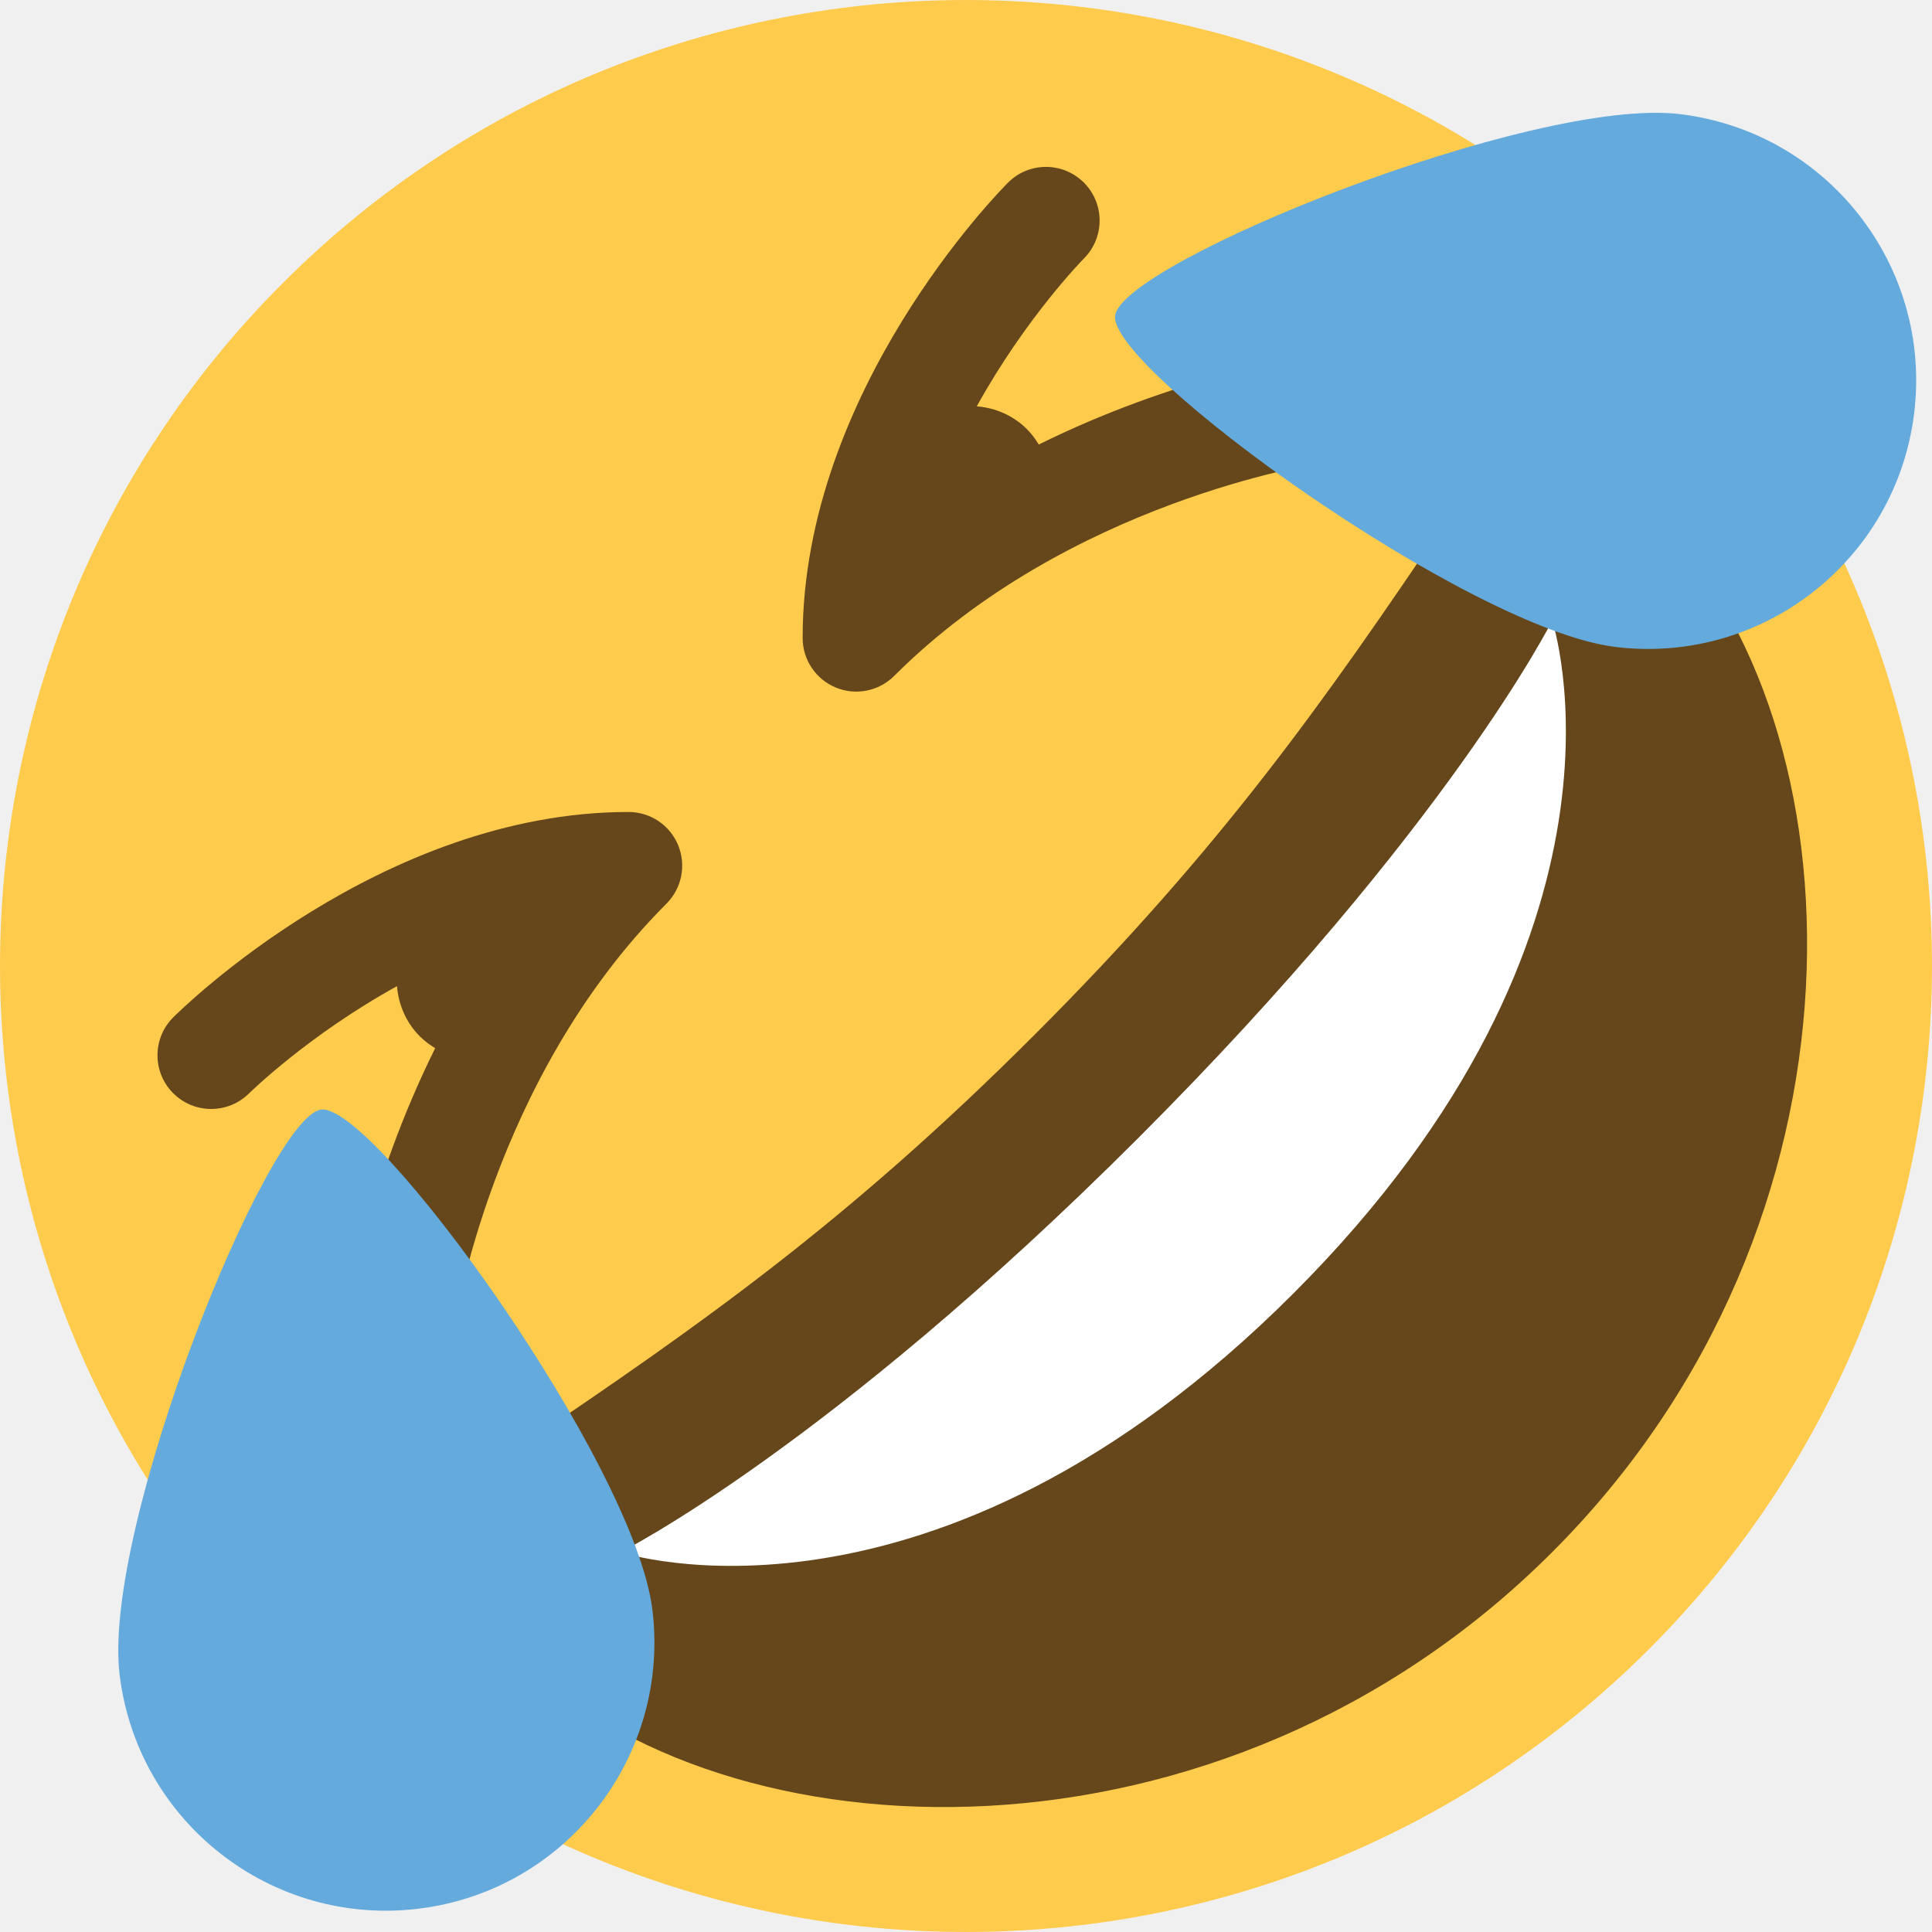
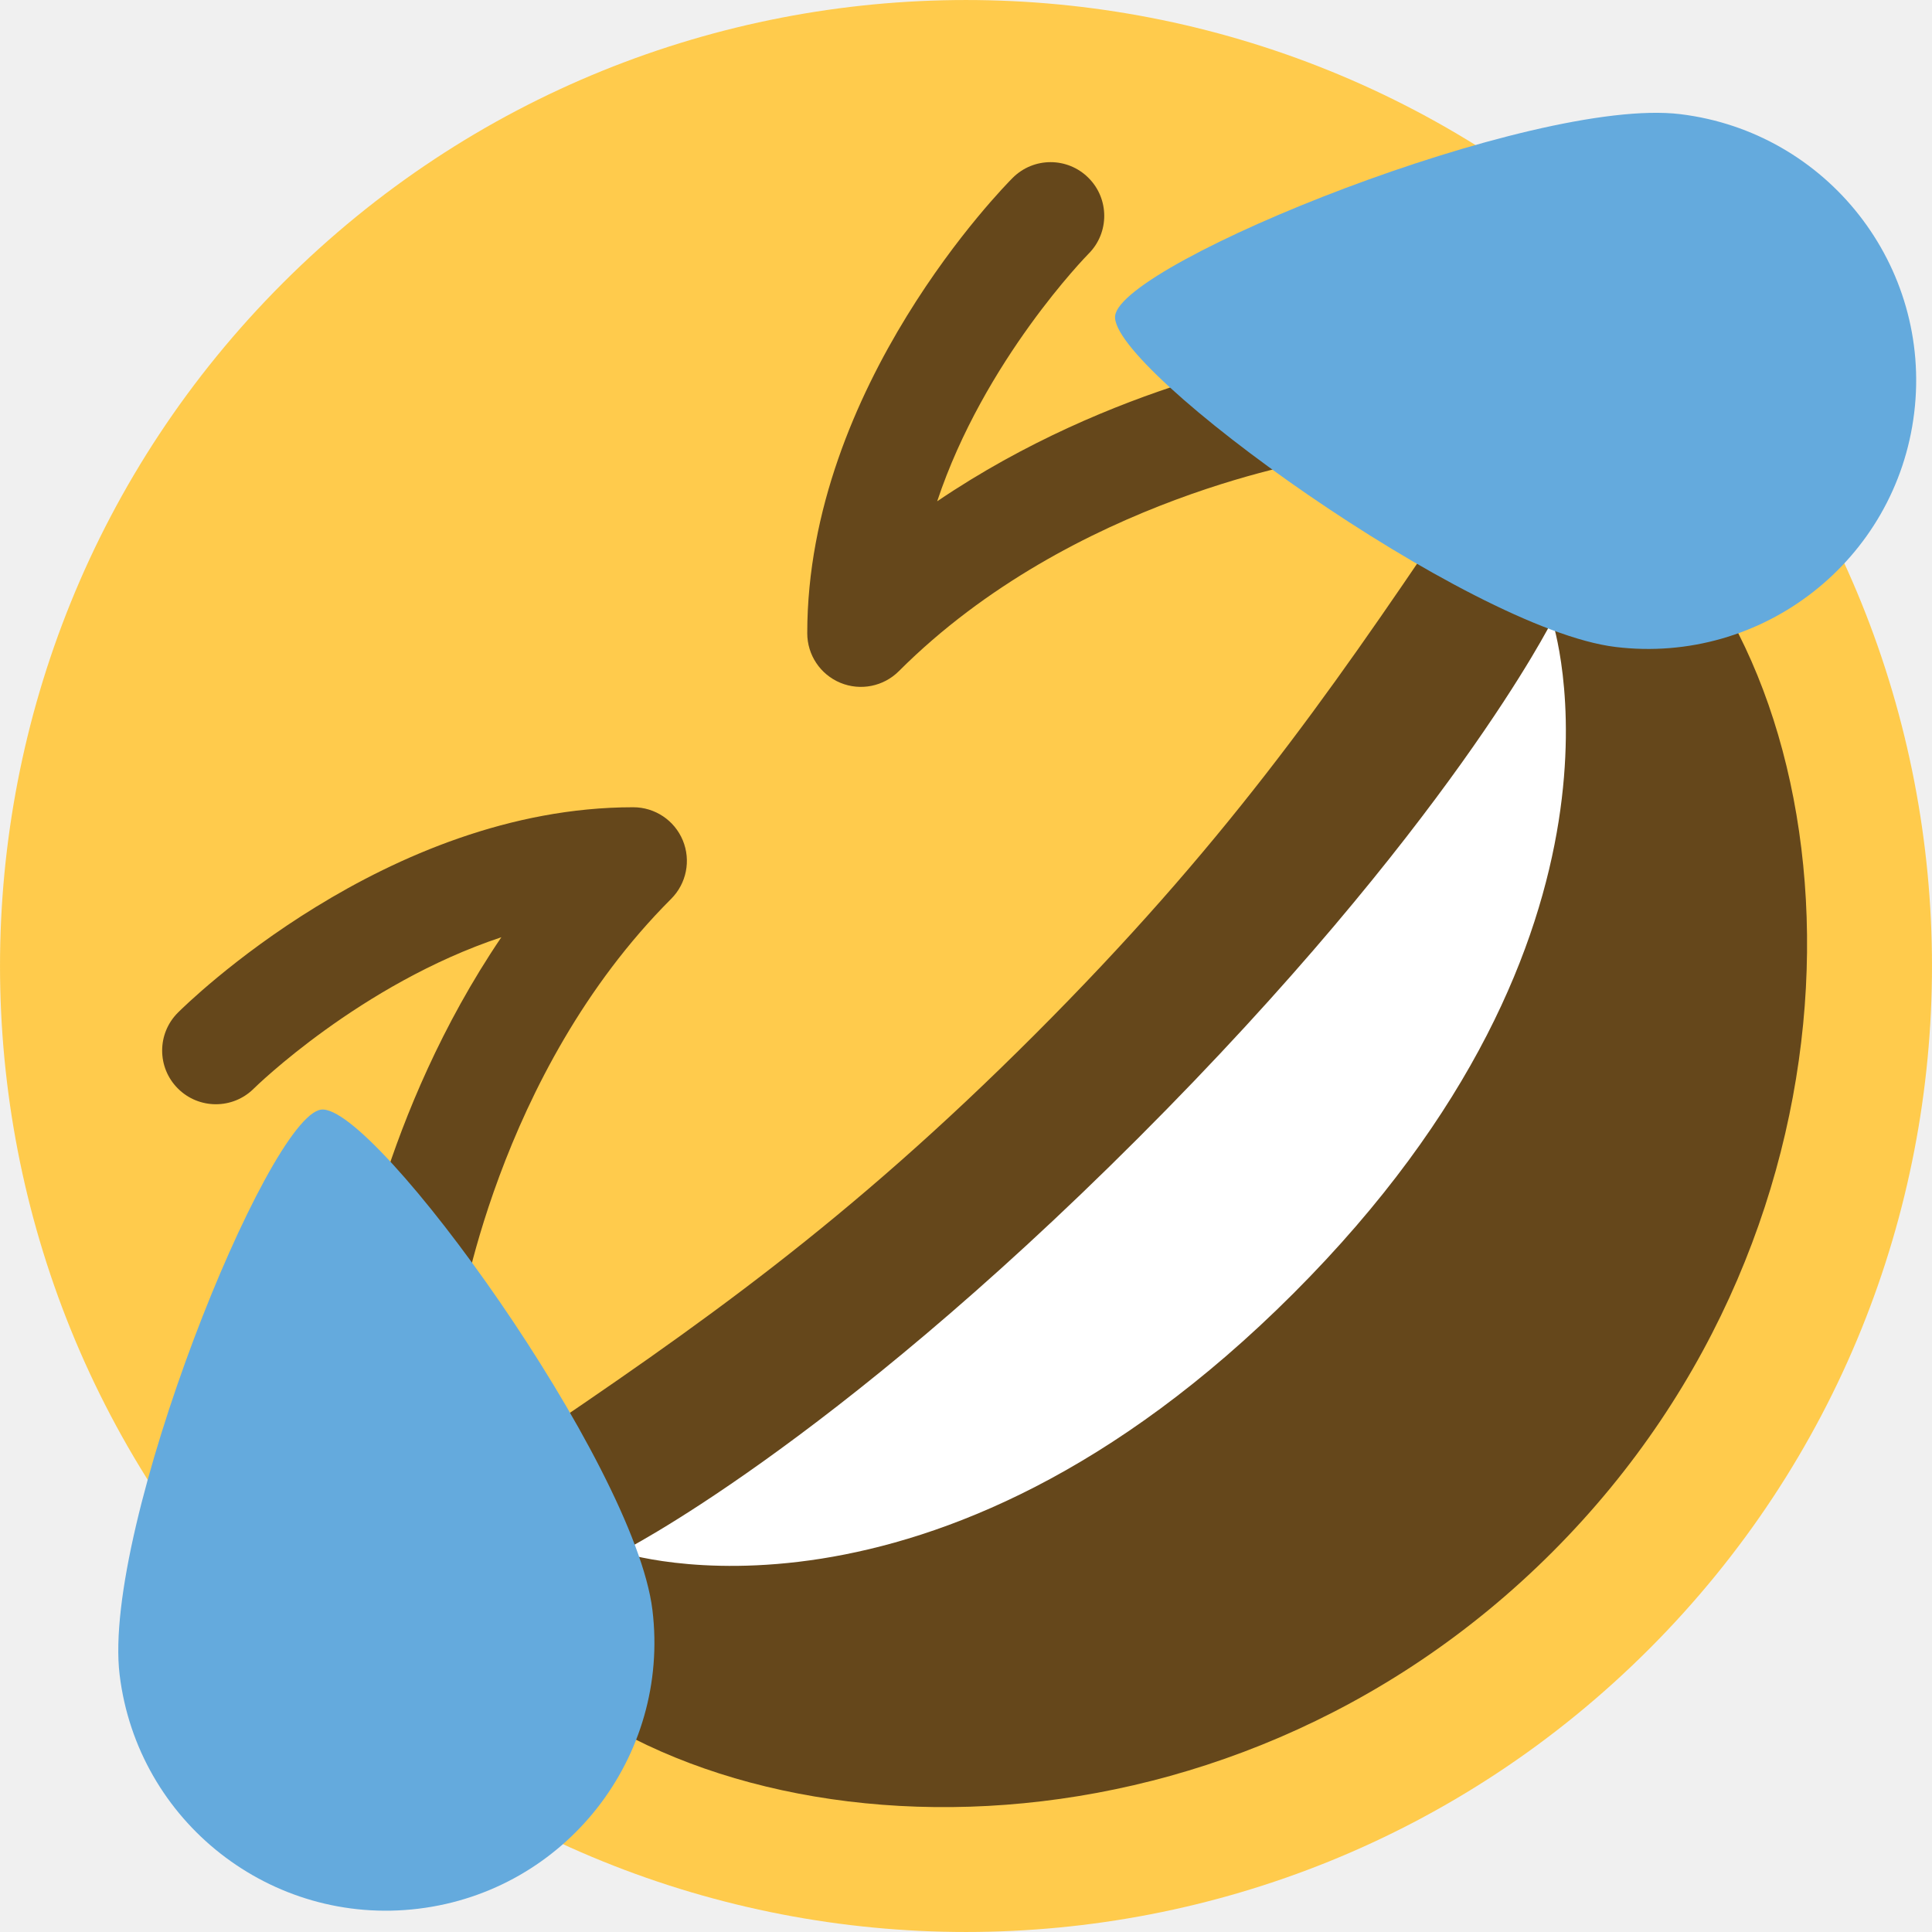
<svg xmlns="http://www.w3.org/2000/svg" viewBox="0 0 36 36">
  <path fill="#FFCB4C" d="M30.728 5.272c7.029 7.029 7.029 18.427 0 25.456s-18.426 7.029-25.456 0c-7.029-7.029-7.029-18.427 0-25.456s18.426-7.029 25.456 0" />
-   <path fill="#65471B" d="M19.279 19.28c-3.494 3.494-6.219 5.404-9.645 7.713-.781.529-1.928 1.929.001 3.859 3.857 3.857 13.111 4.247 19.287-1.929 6.177-6.177 5.788-15.43 1.929-19.288-1.929-1.93-3.33-.782-3.858-.001-2.308 3.425-4.219 6.151-7.714 9.646z" />
+   <path fill="#65471B" d="M19.279 19.28c-3.494 3.494-6.219 5.404-9.645 7.714-.781.529-1.928 1.929.001 3.859 3.857 3.857 13.111 4.247 19.287-1.929 6.177-6.177 5.788-15.43 1.929-19.288-1.929-1.93-3.33-.782-3.858 0-2.308 3.423-4.219 6.149-7.714 9.644z" />
  <path fill="#FFF" d="M11.564 28.923s3.858-1.929 9.644-7.716c5.787-5.786 7.715-9.643 7.715-9.643s1.928 5.787-4.822 12.537c-6.75 6.751-12.537 4.822-12.537 4.822z" />
-   <path fill="#65471B" d="M24.299 6.655c-.141.02-2.373.357-4.943 1.628-.062-.101-.132-.198-.219-.285-.261-.261-.595-.399-.936-.427.907-1.643 1.978-2.737 1.998-2.756.388-.39.388-1.024-.003-1.413s-1.022-.39-1.412 0c-.156.156-3.828 3.881-3.828 8.485 0 .405.243.769.617.924.373.155.804.069 1.09-.217 3.245-3.245 7.874-3.953 7.921-3.96.222-.032.416-.135.563-.282.215-.215.33-.526.284-.85-.081-.547-.586-.925-1.132-.847zM11.712 15.13c-4.604 0-8.329 3.672-8.485 3.828-.39.39-.39 1.022 0 1.412.389.391 1.022.392 1.414.003.019-.019 1.113-1.091 2.756-1.997.029.341.166.675.427.936.087.087.184.157.285.219C6.837 22.1 6.5 24.333 6.48 24.474c-.078.547.302 1.053.848 1.131.325.047.634-.068.849-.283.147-.147.25-.342.282-.565.007-.046.698-4.657 3.96-7.919.286-.286.371-.716.217-1.09-.155-.375-.519-.618-.924-.618z" />
+   <path fill="#65471B" d="M8.265 25.234c-.215.215-.525.33-.849.283-.547-.078-.927-.584-.848-1.131.025-.176.543-3.63 2.774-6.922-2.627.873-4.589 2.796-4.614 2.821-.391.389-1.024.388-1.414-.003-.39-.39-.39-1.022 0-1.412.156-.156 3.882-3.828 8.485-3.828.405 0 .769.243.924.617.155.374.069.804-.217 1.09-3.262 3.262-3.953 7.874-3.96 7.919-.031.224-.134.419-.281.566zm16.968-16.97c-.147.147-.341.25-.563.282-.047.007-4.676.715-7.921 3.96-.286.286-.716.372-1.09.217-.374-.155-.617-.519-.617-.924 0-4.604 3.672-8.329 3.828-8.485.39-.39 1.022-.39 1.412 0 .391.389.392 1.023.003 1.413-.026.026-1.949 1.987-2.822 4.614 3.292-2.231 6.745-2.749 6.921-2.774.546-.078 1.052.3 1.131.847.049.324-.066.635-.282.85z" />
  <path fill="#64AADD" d="M30.101 12.055c2.741.334 5.234-1.618 5.567-4.36.334-2.741-1.617-5.234-4.359-5.568-2.741-.333-10.409 2.763-10.53 3.756-.121.992 6.581 5.837 9.322 6.172zM12.157 29.999c.334 2.741-1.618 5.234-4.36 5.567-2.741.334-5.234-1.617-5.568-4.359-.334-2.742 2.763-10.41 3.756-10.531.992-.12 5.837 6.582 6.172 9.323z" />
</svg>
